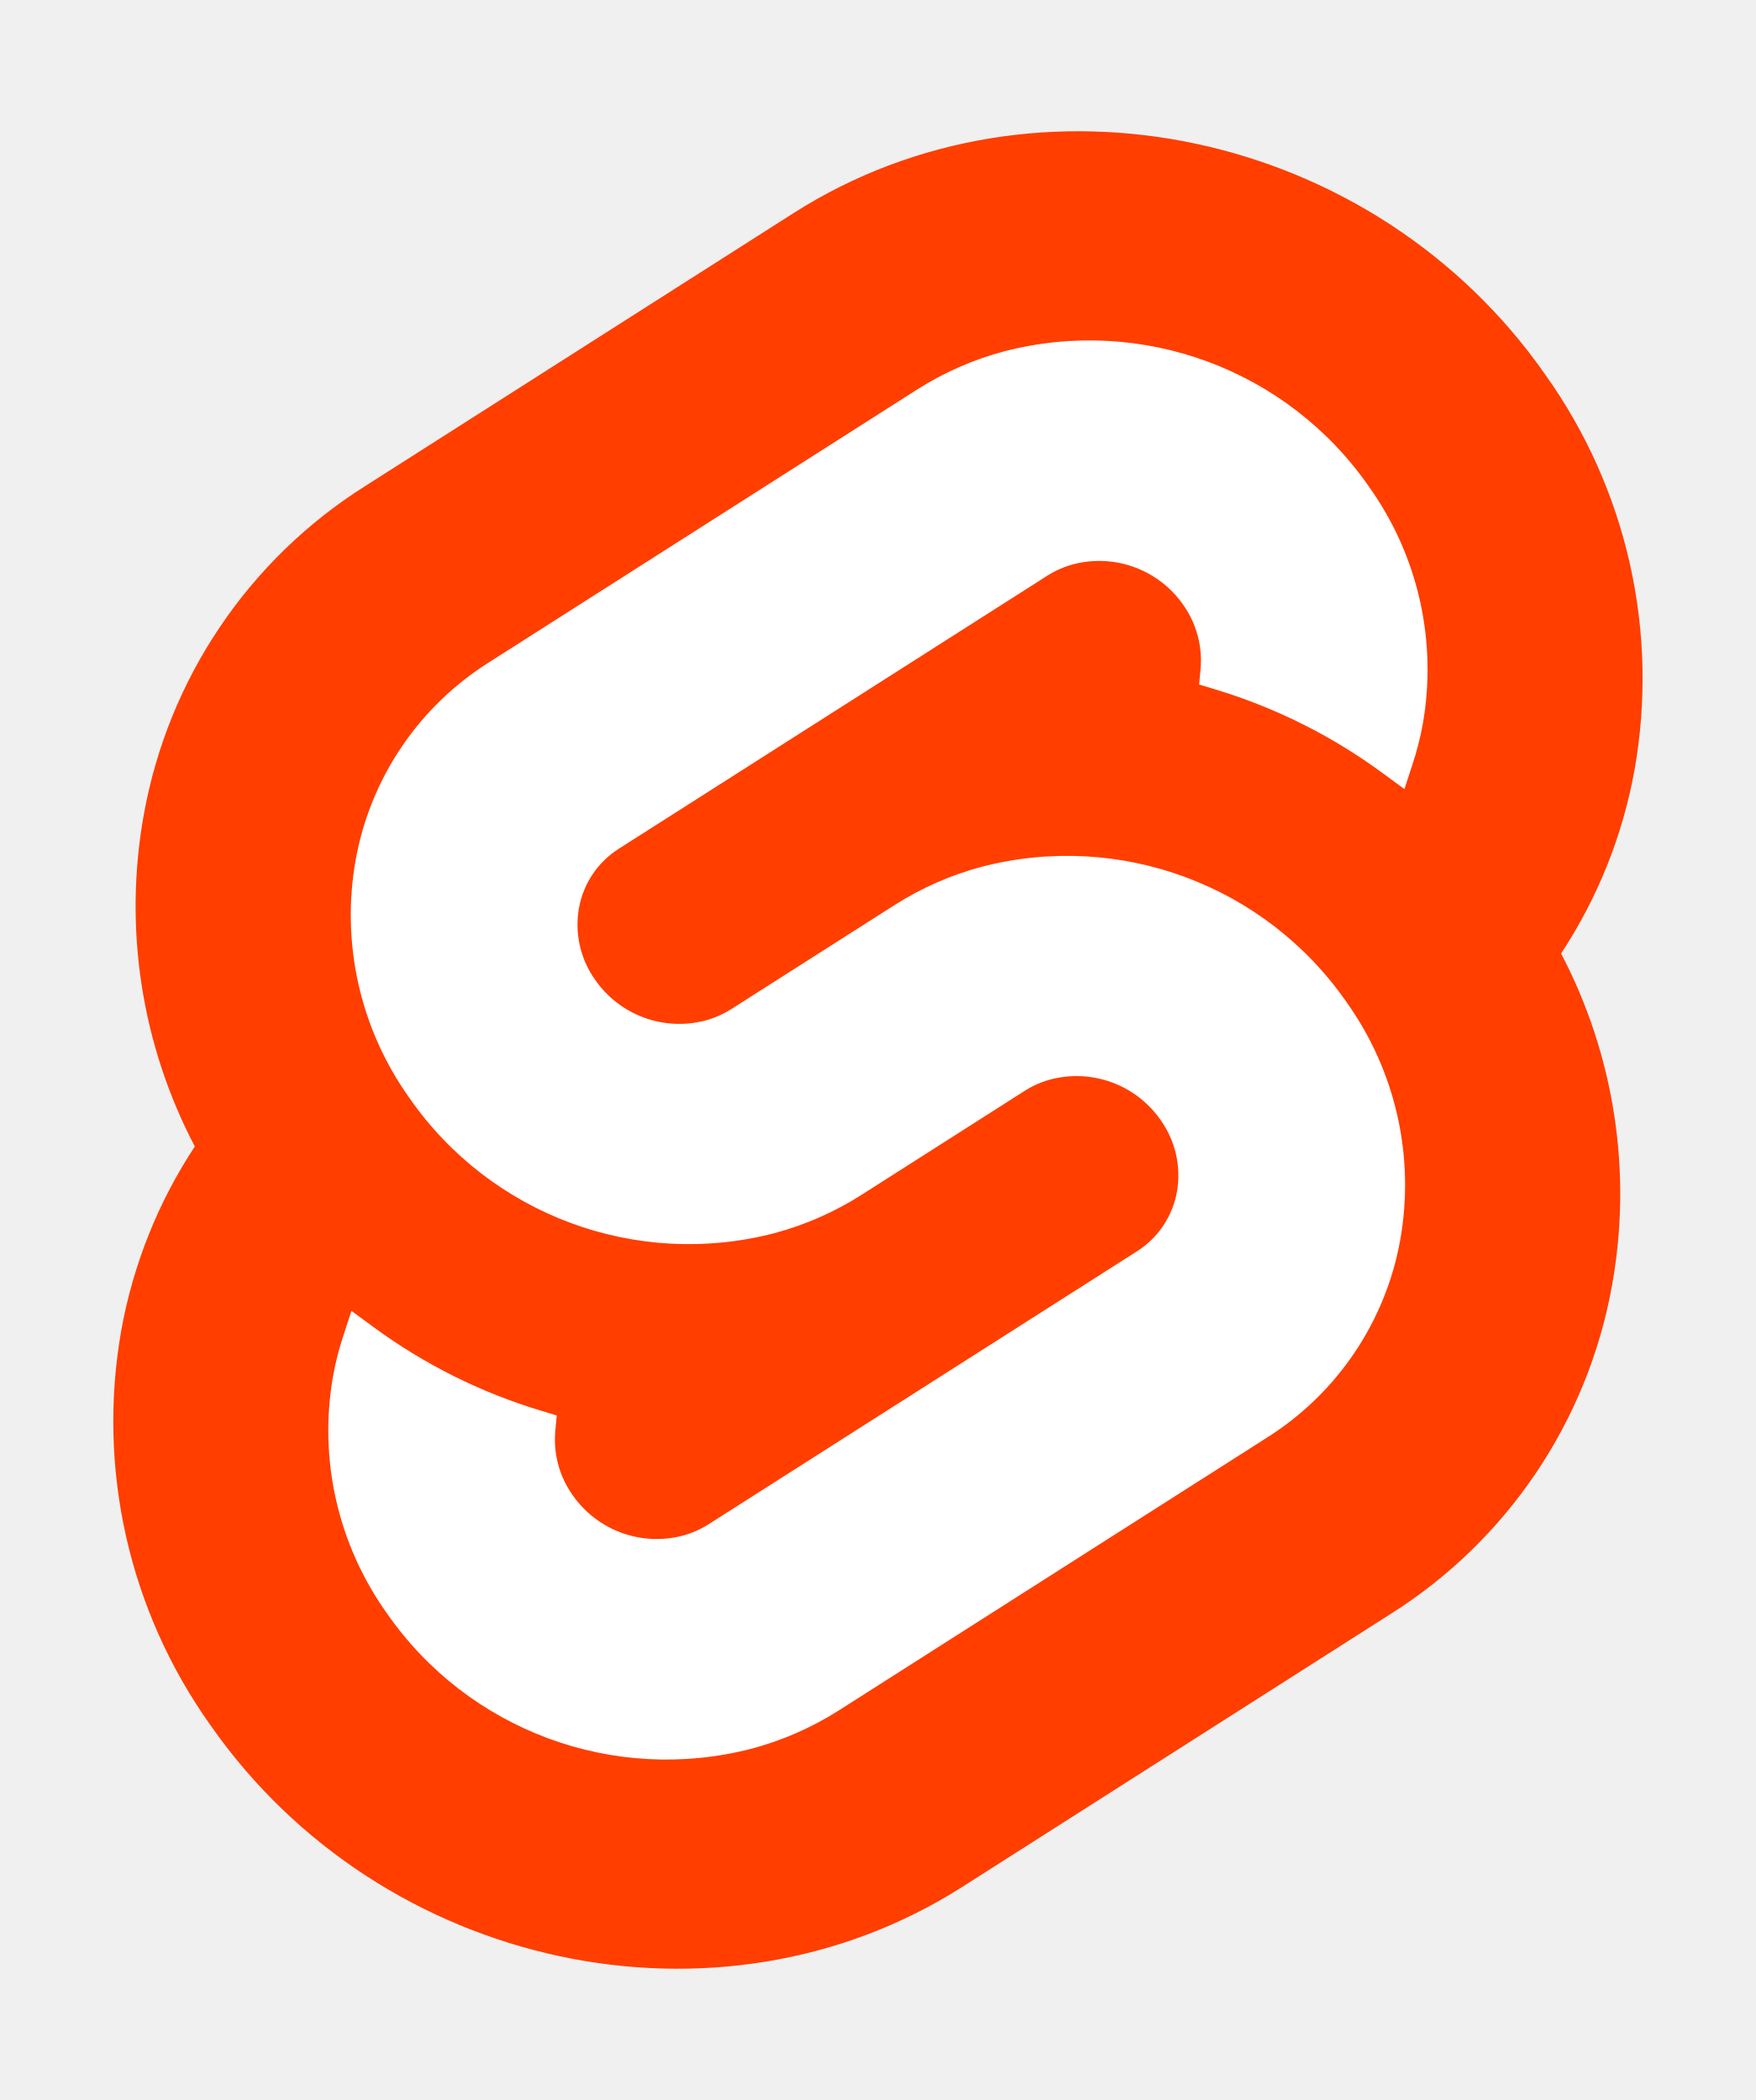
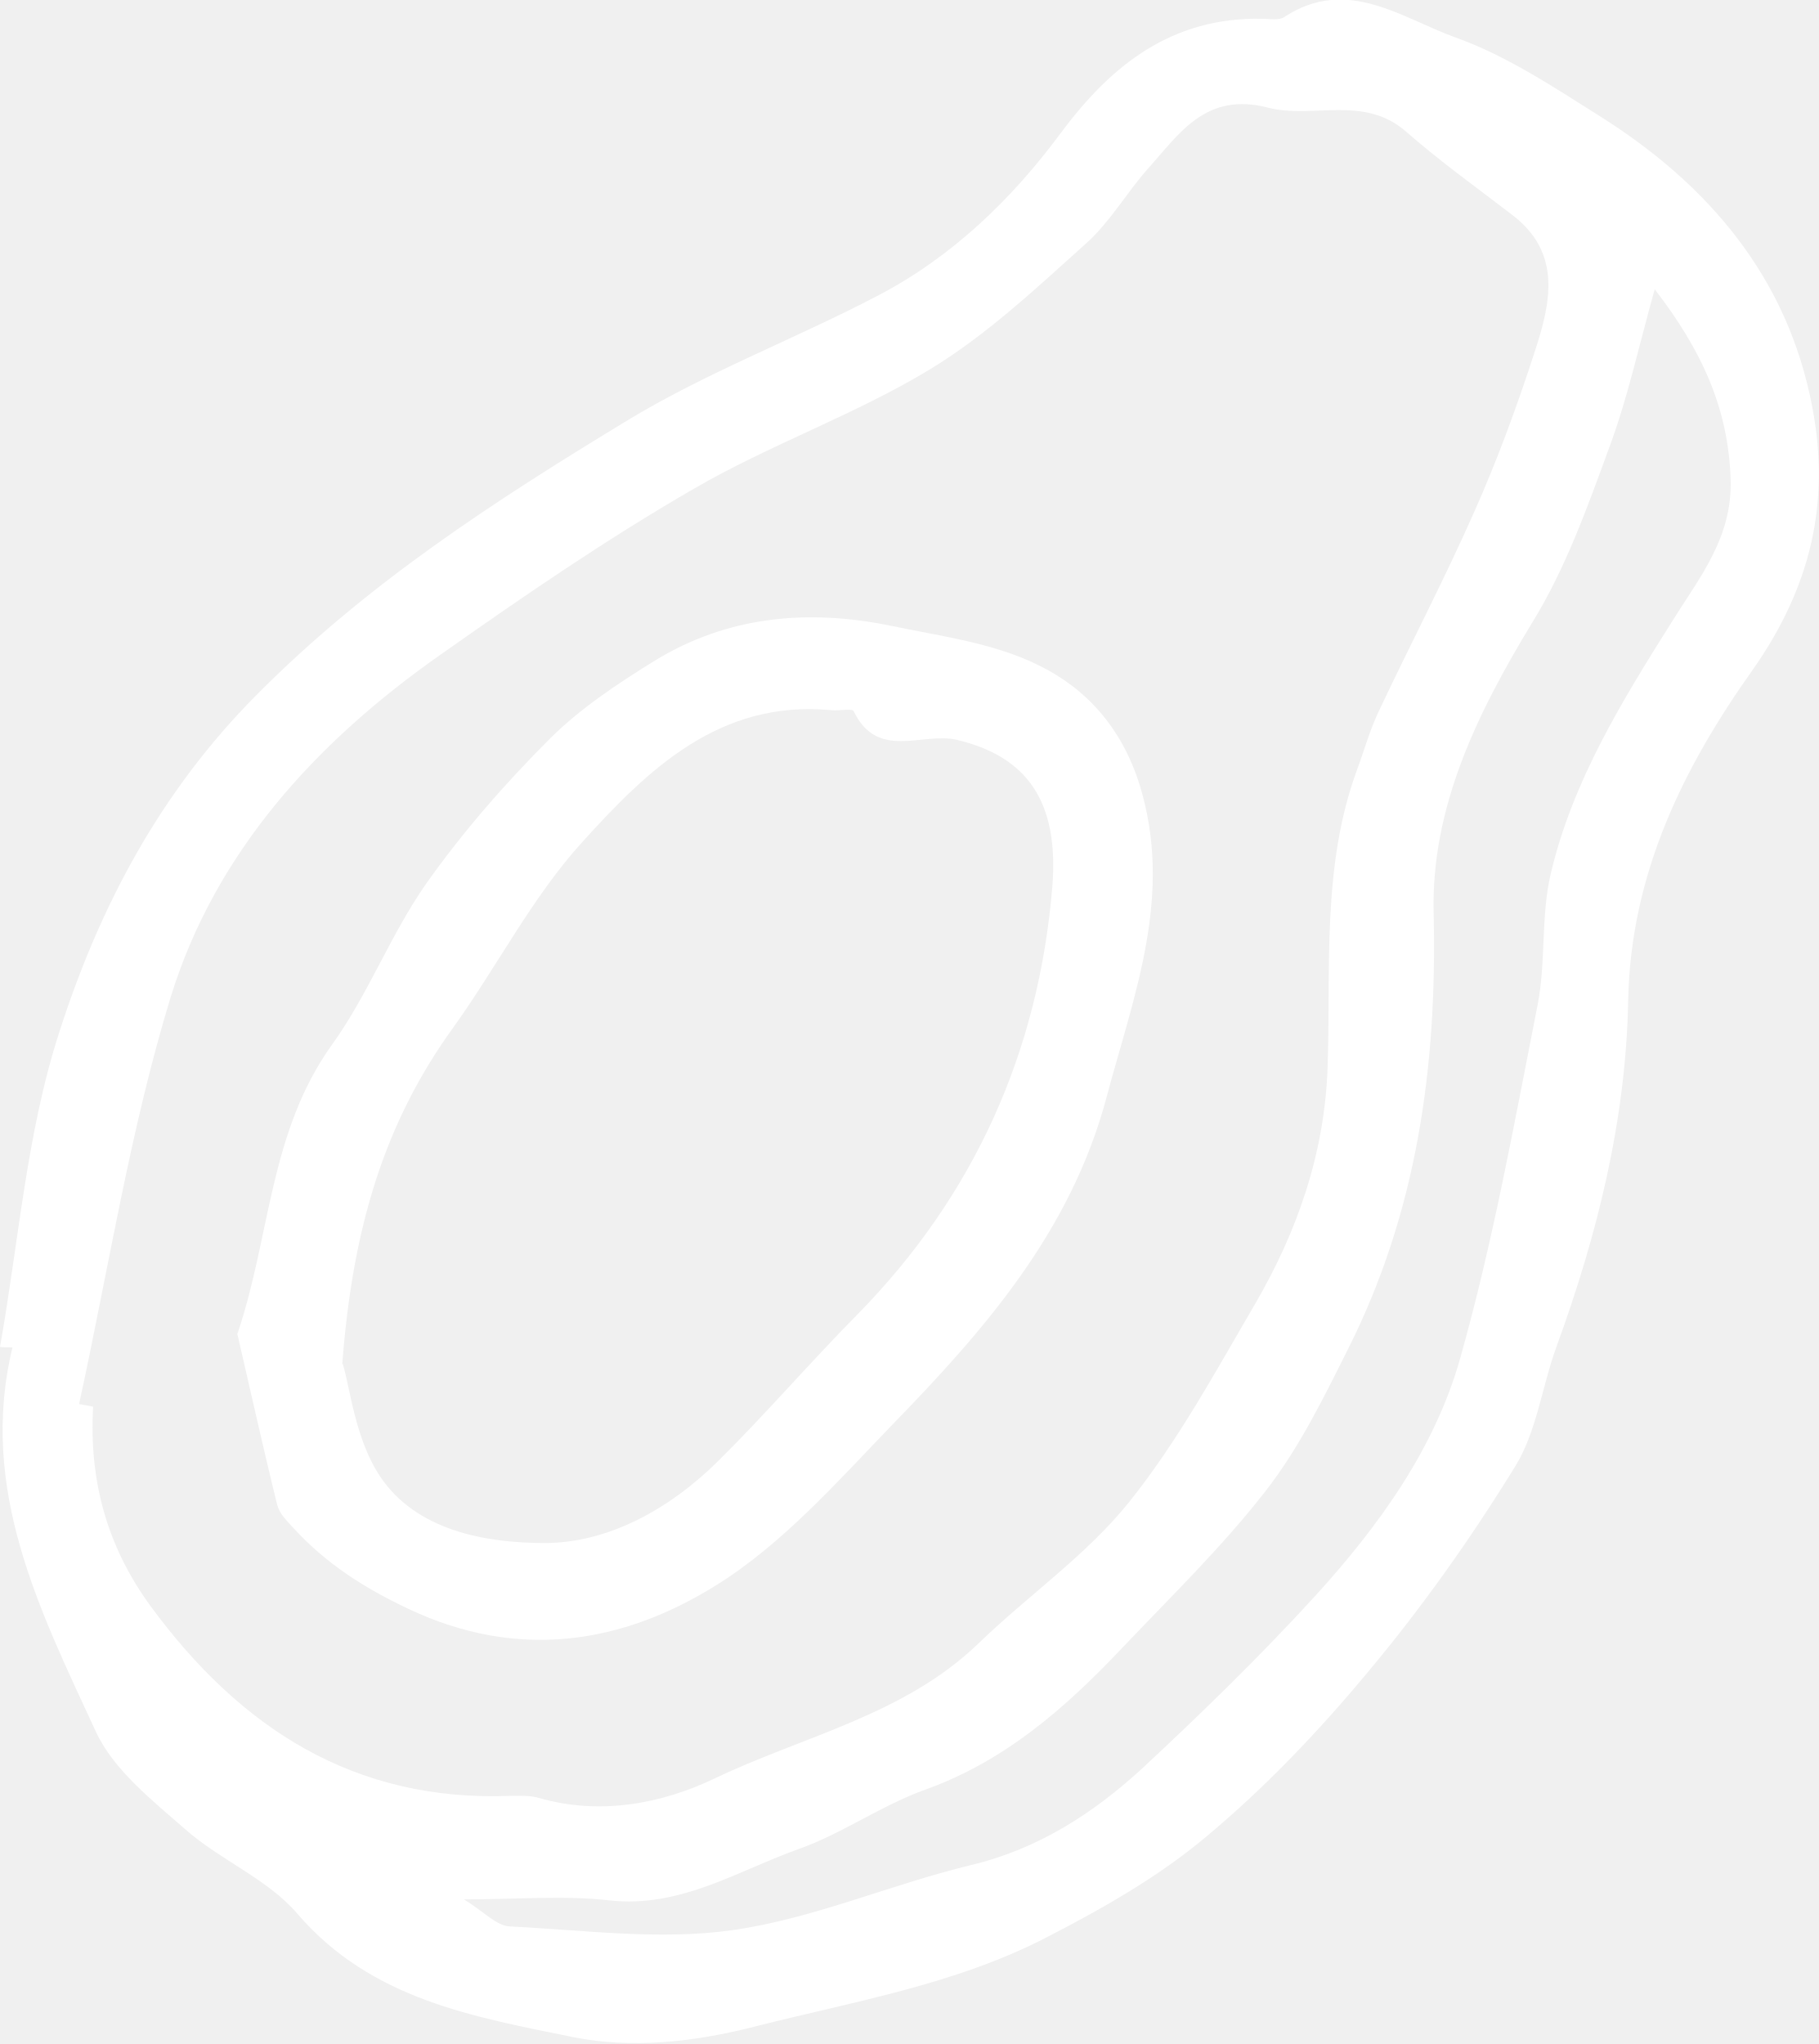
- <svg xmlns="http://www.w3.org/2000/svg" width="107" height="128" viewBox="0 0 107 128">
-   <path d="M94.157 22.819c-10.4-14.885-30.94-19.297-45.792-9.835L22.282 29.608A29.92 29.92 0 0 0 8.764 49.65a31.5 31.5 0 0 0 3.108 20.231 30 30 0 0 0-4.477 11.183 31.9 31.9 0 0 0 5.448 24.116c10.402 14.887 30.942 19.297 45.791 9.835l26.083-16.624A29.92 29.92 0 0 0 98.235 78.35a31.53 31.53 0 0 0-3.105-20.232 30 30 0 0 0 4.474-11.182 31.88 31.88 0 0 0-5.447-24.116" style="fill:#ff3e00" />
-   <path d="M45.817 106.582a20.72 20.72 0 0 1-22.237-8.243 19.17 19.17 0 0 1-3.277-14.503 18 18 0 0 1 .624-2.435l.49-1.498 1.337.981a33.6 33.6 0 0 0 10.203 5.098l.97.294-.09.968a5.85 5.85 0 0 0 1.052 3.878 6.24 6.24 0 0 0 6.695 2.485 5.8 5.8 0 0 0 1.603-.704L69.27 76.28a5.43 5.43 0 0 0 2.45-3.631 5.8 5.8 0 0 0-.987-4.371 6.24 6.24 0 0 0-6.698-2.487 5.7 5.7 0 0 0-1.6.704l-9.953 6.345a19 19 0 0 1-5.296 2.326 20.72 20.72 0 0 1-22.237-8.243 19.17 19.17 0 0 1-3.277-14.502 17.99 17.99 0 0 1 8.13-12.052l26.081-16.623a19 19 0 0 1 5.3-2.329 20.72 20.72 0 0 1 22.237 8.243 19.17 19.17 0 0 1 3.277 14.503 18 18 0 0 1-.624 2.435l-.49 1.498-1.337-.98a33.6 33.6 0 0 0-10.203-5.1l-.97-.294.09-.968a5.86 5.86 0 0 0-1.052-3.878 6.24 6.24 0 0 0-6.696-2.485 5.8 5.8 0 0 0-1.602.704L37.73 51.72a5.42 5.42 0 0 0-2.449 3.63 5.79 5.79 0 0 0 .986 4.372 6.24 6.24 0 0 0 6.698 2.486 5.8 5.8 0 0 0 1.602-.704l9.952-6.342a19 19 0 0 1 5.295-2.328 20.72 20.72 0 0 1 22.237 8.242 19.17 19.17 0 0 1 3.277 14.503 18 18 0 0 1-8.13 12.053l-26.081 16.622a19 19 0 0 1-5.3 2.328" style="fill:#fff" />
+ <svg xmlns="http://www.w3.org/2000/svg" id="Layer_2" data-name="Layer 2" viewBox="0 0 34.96 39.29">
+   <defs>
+     <style>
+       .cls-1 {
+         fill: #fff;
+       }
+     </style>
+   </defs>
+   <g id="Layer_2-2" data-name="Layer 2">
+     <g>
+       <path class="cls-1" d="M0,25.89c.36-2.02.51-4.11,1.14-6.05.77-2.4,1.93-4.61,3.79-6.48,2.12-2.14,4.58-3.73,7.1-5.26,1.54-.94,3.25-1.58,4.85-2.42,1.42-.74,2.57-1.85,3.51-3.12.98-1.32,2.14-2.23,3.87-2.2.15,0,.33.04.44-.04,1.2-.78,2.25.03,3.28.4.98.35,1.88.95,2.77,1.51,2.1,1.32,3.62,3.11,4.09,5.6.35,1.83-.03,3.46-1.15,5.05-1.32,1.86-2.34,3.9-2.39,6.34-.04,2.29-.59,4.51-1.38,6.67-.28.77-.38,1.64-.8,2.31-.85,1.38-1.8,2.72-2.84,3.96-.94,1.13-1.98,2.22-3.11,3.16-.92.77-2,1.38-3.07,1.93-1.75.9-3.68,1.22-5.57,1.7-1.21.31-2.39.43-3.5.21-1.91-.39-3.89-.72-5.31-2.37-.57-.67-1.48-1.03-2.15-1.62-.64-.56-1.39-1.15-1.73-1.89-1.07-2.32-2.26-4.65-1.6-7.38-.08,0-.16,0-.24-.01ZM1.53,26.99c.09.02.18.03.26.05-.08,1.41.26,2.68,1.11,3.84,1.72,2.34,3.91,3.76,6.92,3.64.18,0,.37-.01.54.04,1.18.34,2.36.11,3.37-.37,1.71-.82,3.65-1.22,5.08-2.6.95-.92,2.07-1.69,2.89-2.71.94-1.17,1.67-2.52,2.43-3.82.81-1.39,1.33-2.89,1.39-4.51.07-1.93-.12-3.89.57-5.76.14-.38.25-.78.43-1.15.6-1.27,1.25-2.51,1.82-3.8.45-1.01.83-2.05,1.17-3.1.3-.92.52-1.88-.44-2.61-.69-.53-1.39-1.03-2.04-1.6-.81-.71-1.79-.24-2.65-.46-1.2-.31-1.7.49-2.31,1.17-.41.46-.72,1.01-1.17,1.42-.97.87-1.93,1.78-3.04,2.45-1.44.87-3.07,1.44-4.53,2.29-1.68.97-3.28,2.07-4.87,3.19-2.38,1.67-4.32,3.79-5.18,6.58-.78,2.55-1.19,5.21-1.76,7.82ZM31.81,5.56c-.31,1.11-.52,2.09-.87,3.03-.42,1.15-.84,2.33-1.48,3.37-1.06,1.74-1.95,3.56-1.9,5.59.07,2.95-.32,5.75-1.65,8.39-.47.94-.94,1.9-1.58,2.72-.84,1.08-1.83,2.04-2.77,3.03-1.08,1.14-2.24,2.16-3.77,2.71-.84.3-1.59.84-2.43,1.14-1.18.42-2.28,1.14-3.64.99-.87-.1-1.75-.02-2.8-.02.4.25.63.51.88.52,1.43.07,2.89.27,4.29.07,1.55-.22,3.04-.88,4.58-1.25,1.29-.31,2.34-.99,3.28-1.85,1.15-1.07,2.28-2.17,3.34-3.33,1.21-1.33,2.29-2.82,2.78-4.56.63-2.23,1.04-4.52,1.49-6.8.16-.82.06-1.7.25-2.51.42-1.79,1.38-3.34,2.35-4.88.52-.83,1.14-1.59,1.11-2.69-.04-1.37-.55-2.49-1.46-3.67Z" />
+       <path class="cls-1" d="M4.56,25.65c.64-1.87.61-3.89,1.83-5.58.69-.96,1.12-2.11,1.8-3.08.7-.99,1.51-1.92,2.37-2.78.59-.59,1.3-1.06,2.01-1.5,1.41-.87,2.96-1.01,4.56-.68.96.2,1.98.33,2.84.76.9.44,1.58,1.18,1.93,2.27.67,2.14-.1,4.05-.63,6.04-.69,2.58-2.35,4.47-4.12,6.29-1.06,1.1-2.11,2.29-3.38,3.08-1.81,1.13-3.81,1.45-5.91.46-.87-.41-1.6-.88-2.23-1.57-.12-.13-.26-.27-.3-.43-.27-1.09-.51-2.18-.77-3.3ZM6.59,26.22c.14.45.23,1.42.71,2.15.7,1.06,2.05,1.29,3.17,1.29,1.23,0,2.41-.66,3.33-1.57.92-.91,1.77-1.9,2.68-2.82,2.25-2.29,3.49-5.06,3.75-8.23.13-1.64-.49-2.5-1.84-2.82-.67-.15-1.52.4-1.98-.55-.03-.06-.29,0-.44-.02-2.15-.2-3.53,1.16-4.78,2.54-.97,1.07-1.64,2.4-2.49,3.58-1.29,1.79-1.92,3.79-2.12,6.45Z" />
+     </g>
+   </g>
</svg>
